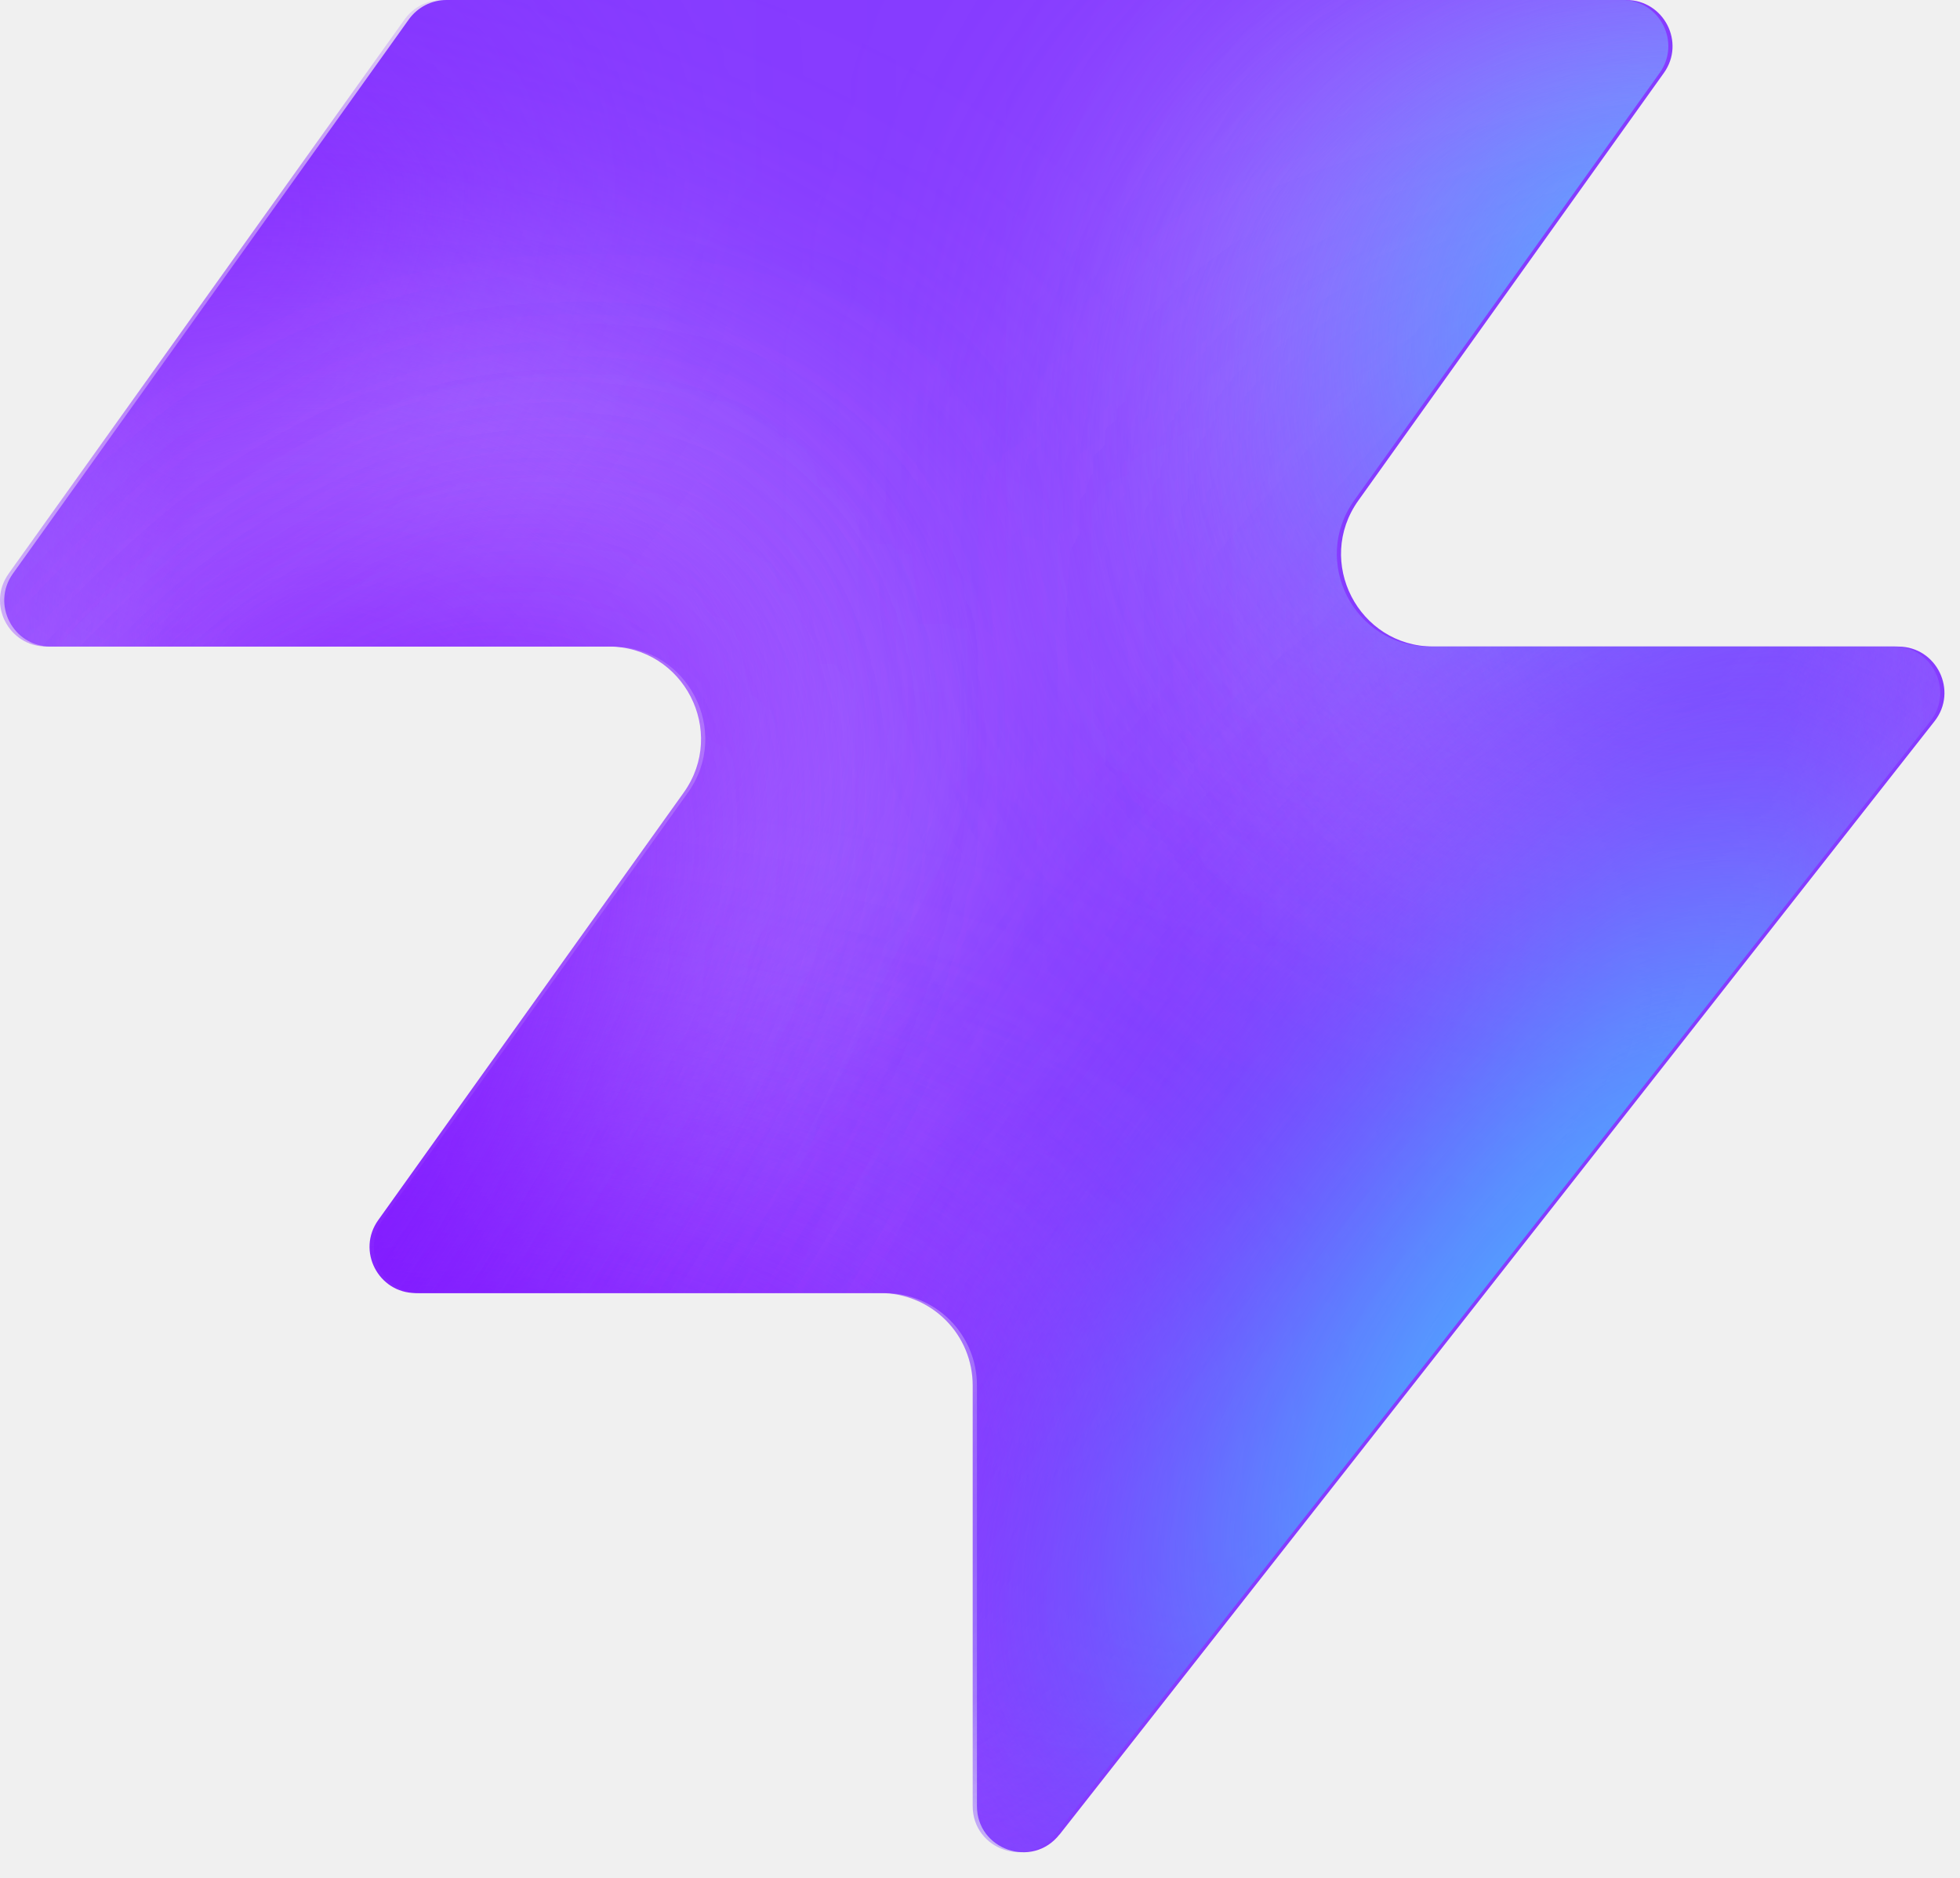
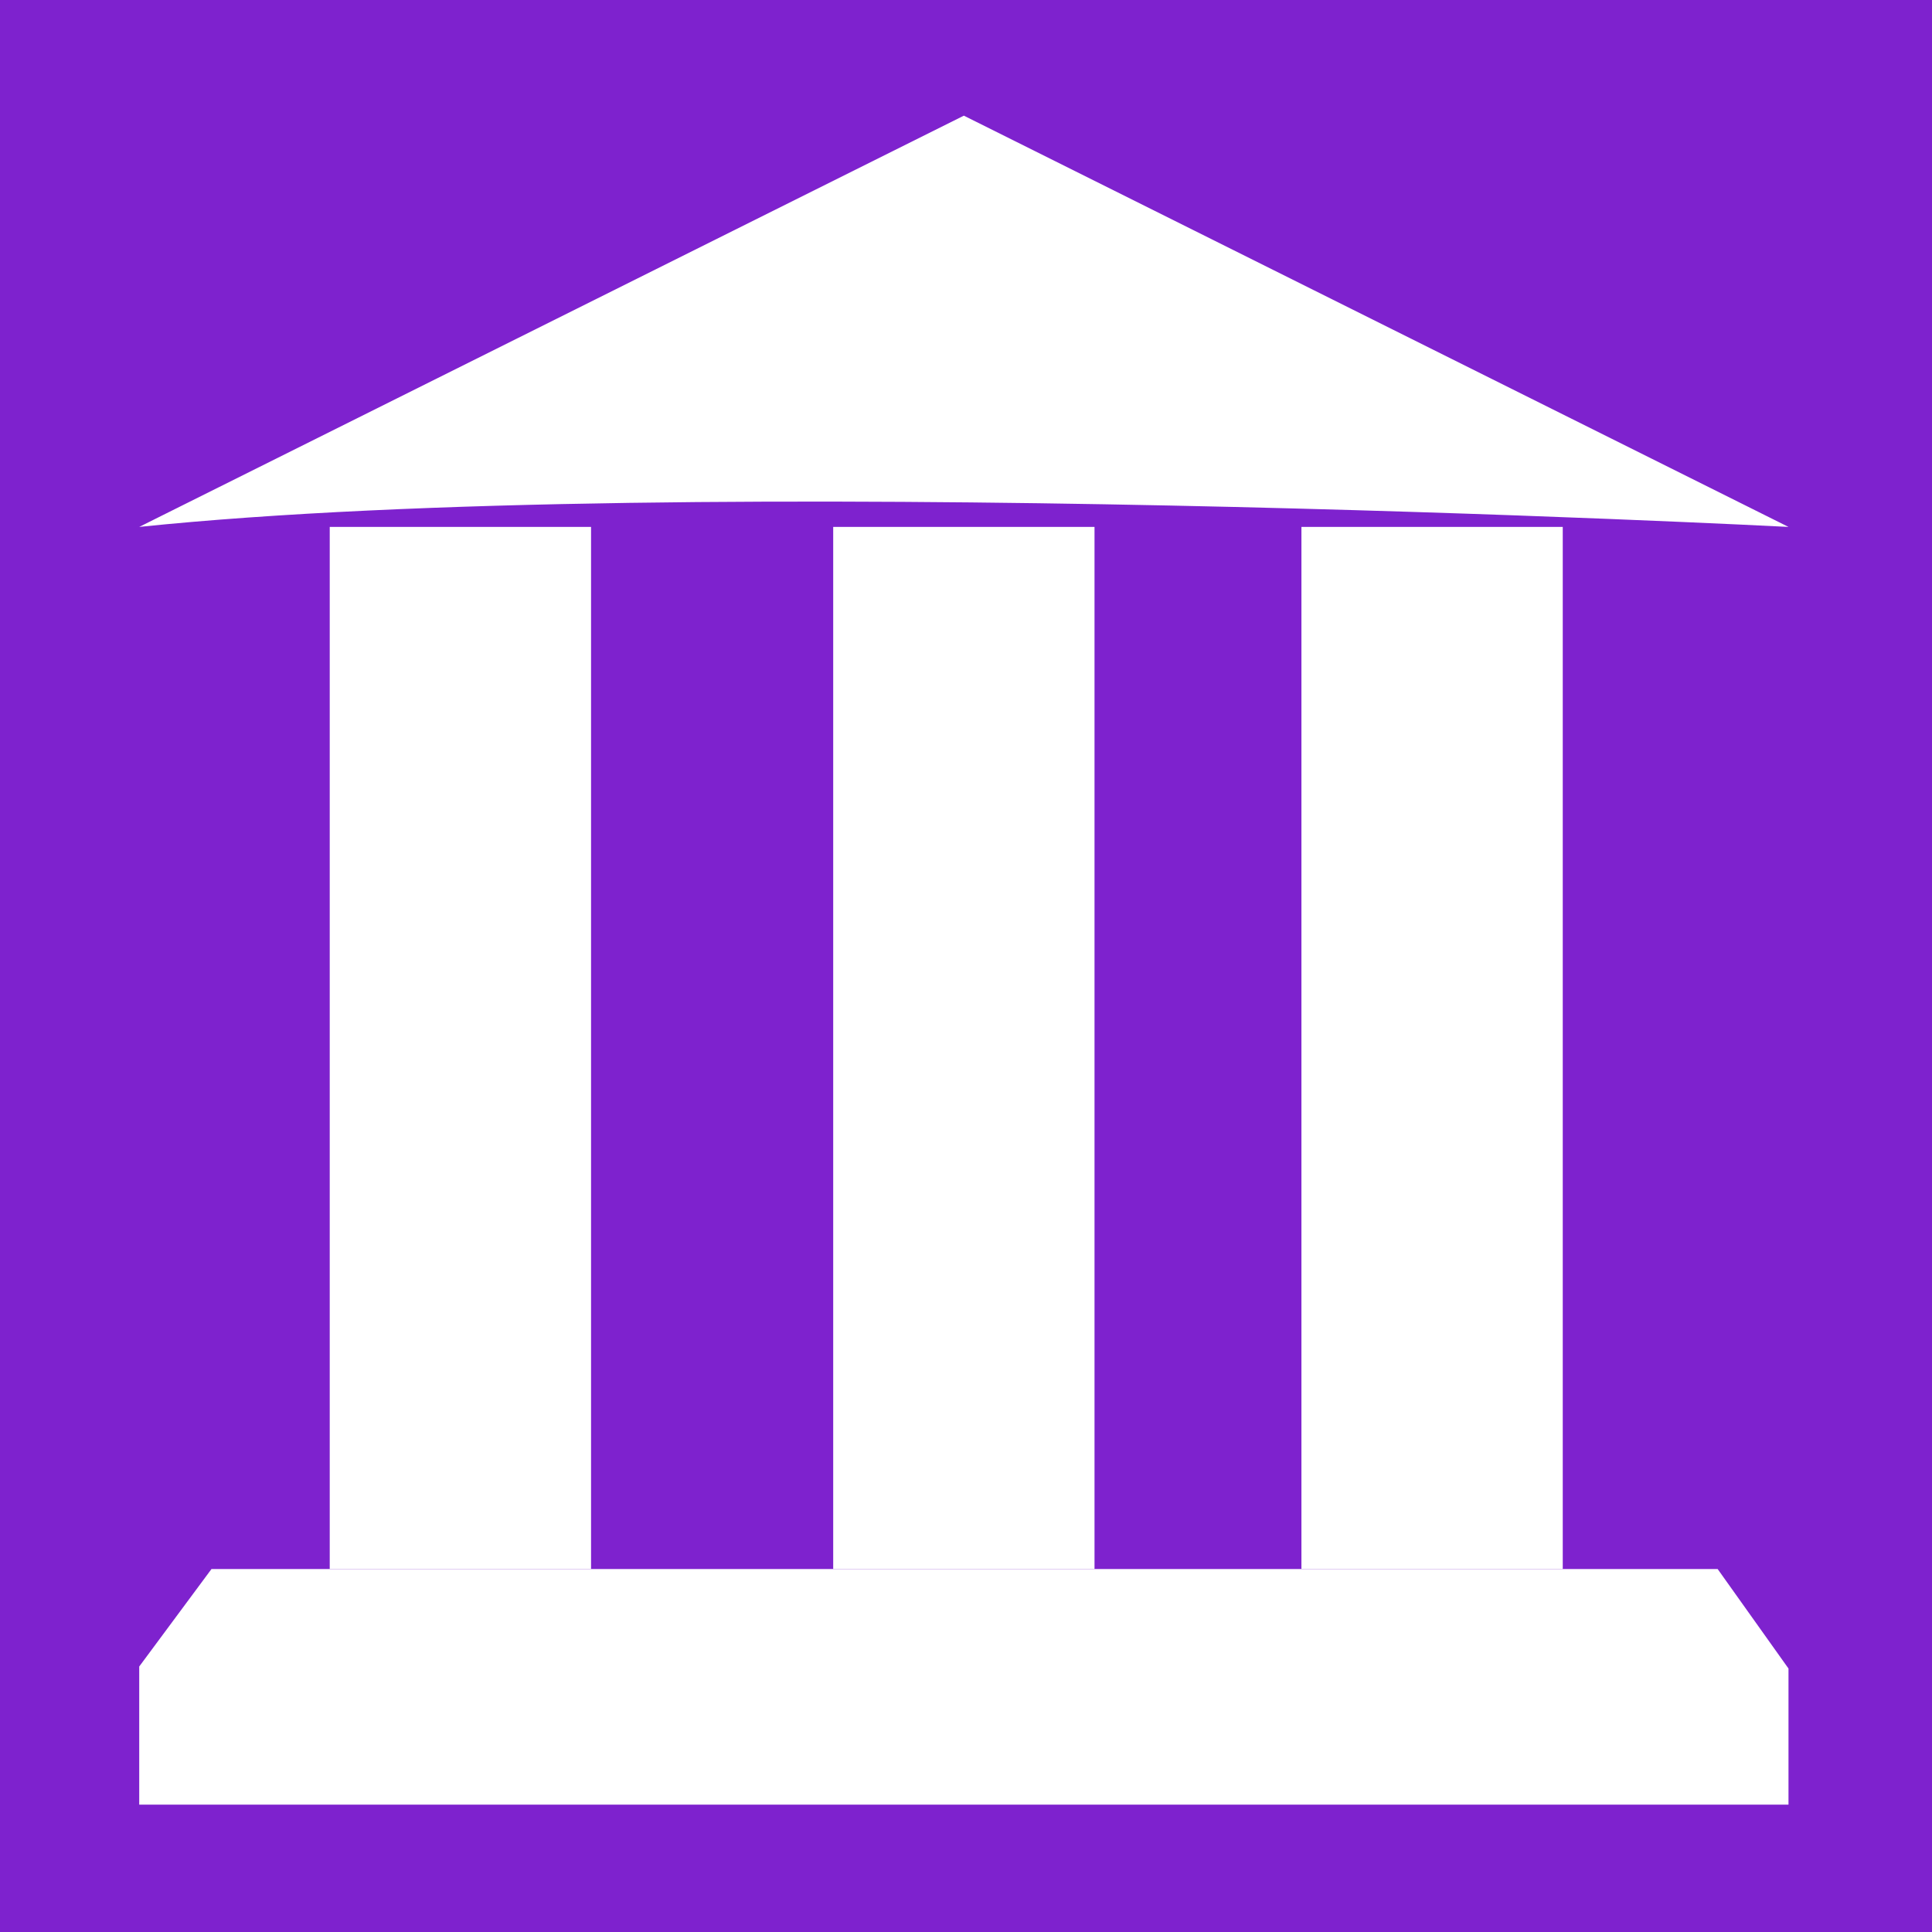
- <svg xmlns="http://www.w3.org/2000/svg" width="48" height="46" fill="none" viewBox="0 0 48 46">
-   <path fill="#863bff" d="M25.946 44.938c-.664.845-2.021.375-2.021-.698V33.937a2.26 2.26 0 0 0-2.262-2.262H10.287c-.92 0-1.456-1.04-.92-1.788l7.48-10.471c1.07-1.497 0-3.578-1.842-3.578H1.237c-.92 0-1.456-1.04-.92-1.788L10.013.474c.214-.297.556-.474.92-.474h28.894c.92 0 1.456 1.04.92 1.788l-7.48 10.471c-1.07 1.498 0 3.579 1.842 3.579h11.377c.943 0 1.473 1.088.89 1.83L25.947 44.94z" style="fill:#863bff;fill:color(display-p3 .525 .23 1);fill-opacity:1" />
-   <mask id="a" width="48" height="46" x="0" y="0" maskUnits="userSpaceOnUse" style="mask-type:alpha">
-     <path fill="#000" d="M25.842 44.938c-.664.844-2.021.375-2.021-.698V33.937a2.26 2.26 0 0 0-2.262-2.262H10.183c-.92 0-1.456-1.04-.92-1.788l7.48-10.471c1.07-1.498 0-3.579-1.842-3.579H1.133c-.92 0-1.456-1.04-.92-1.787L9.91.473c.214-.297.556-.474.92-.474h28.894c.92 0 1.456 1.04.92 1.788l-7.48 10.471c-1.07 1.498 0 3.578 1.842 3.578h11.377c.943 0 1.473 1.088.89 1.832L25.843 44.94z" style="fill:#000;fill-opacity:1" />
-   </mask>
-   <g mask="url(#a)">
-     <g filter="url(#b)">
-       <ellipse cx="5.508" cy="14.704" fill="#ede6ff" rx="5.508" ry="14.704" style="fill:#ede6ff;fill:color(display-p3 .927 .903 1);fill-opacity:1" transform="matrix(.00324 1 1 -.00324 -4.47 31.516)" />
-     </g>
-     <g filter="url(#c)">
-       <ellipse cx="10.399" cy="29.851" fill="#ede6ff" rx="10.399" ry="29.851" style="fill:#ede6ff;fill:color(display-p3 .927 .903 1);fill-opacity:1" transform="matrix(.00324 1 1 -.00324 -39.328 7.883)" />
-     </g>
-     <g filter="url(#d)">
-       <ellipse cx="5.508" cy="30.487" fill="#7e14ff" rx="5.508" ry="30.487" style="fill:#7e14ff;fill:color(display-p3 .492 .077 1);fill-opacity:1" transform="rotate(89.814 -25.913 -14.639)scale(1 -1)" />
-     </g>
-     <g filter="url(#e)">
-       <ellipse cx="5.508" cy="30.599" fill="#7e14ff" rx="5.508" ry="30.599" style="fill:#7e14ff;fill:color(display-p3 .492 .077 1);fill-opacity:1" transform="rotate(89.814 -32.644 -3.334)scale(1 -1)" />
-     </g>
-     <g filter="url(#f)">
-       <ellipse cx="5.508" cy="30.599" fill="#7e14ff" rx="5.508" ry="30.599" style="fill:#7e14ff;fill:color(display-p3 .492 .077 1);fill-opacity:1" transform="matrix(.00324 1 1 -.00324 -34.34 30.47)" />
-     </g>
-     <g filter="url(#g)">
-       <ellipse cx="14.072" cy="22.078" fill="#ede6ff" rx="14.072" ry="22.078" style="fill:#ede6ff;fill:color(display-p3 .927 .903 1);fill-opacity:1" transform="rotate(93.35 24.506 48.493)scale(-1 1)" />
-     </g>
-     <g filter="url(#h)">
-       <ellipse cx="3.47" cy="21.501" fill="#7e14ff" rx="3.47" ry="21.501" style="fill:#7e14ff;fill:color(display-p3 .492 .077 1);fill-opacity:1" transform="rotate(89.009 28.708 47.59)scale(-1 1)" />
-     </g>
-     <g filter="url(#i)">
-       <ellipse cx="3.47" cy="21.501" fill="#7e14ff" rx="3.47" ry="21.501" style="fill:#7e14ff;fill:color(display-p3 .492 .077 1);fill-opacity:1" transform="rotate(89.009 28.708 47.59)scale(-1 1)" />
-     </g>
-     <g filter="url(#j)">
-       <ellipse cx=".387" cy="8.972" fill="#7e14ff" rx="4.407" ry="29.108" style="fill:#7e14ff;fill:color(display-p3 .492 .077 1);fill-opacity:1" transform="rotate(39.51 .387 8.972)" />
-     </g>
-     <g filter="url(#k)">
-       <ellipse cx="47.523" cy="-6.092" fill="#7e14ff" rx="4.407" ry="29.108" style="fill:#7e14ff;fill:color(display-p3 .492 .077 1);fill-opacity:1" transform="rotate(37.892 47.523 -6.092)" />
-     </g>
-     <g filter="url(#l)">
-       <ellipse cx="41.412" cy="6.333" fill="#47bfff" rx="5.971" ry="9.665" style="fill:#47bfff;fill:color(display-p3 .28 .748 1);fill-opacity:1" transform="rotate(37.892 41.412 6.333)" />
-     </g>
-     <g filter="url(#m)">
-       <ellipse cx="-1.879" cy="38.332" fill="#7e14ff" rx="4.407" ry="29.108" style="fill:#7e14ff;fill:color(display-p3 .492 .077 1);fill-opacity:1" transform="rotate(37.892 -1.88 38.332)" />
-     </g>
-     <g filter="url(#n)">
-       <ellipse cx="-1.879" cy="38.332" fill="#7e14ff" rx="4.407" ry="29.108" style="fill:#7e14ff;fill:color(display-p3 .492 .077 1);fill-opacity:1" transform="rotate(37.892 -1.88 38.332)" />
-     </g>
-     <g filter="url(#o)">
-       <ellipse cx="35.651" cy="29.907" fill="#7e14ff" rx="4.407" ry="29.108" style="fill:#7e14ff;fill:color(display-p3 .492 .077 1);fill-opacity:1" transform="rotate(37.892 35.651 29.907)" />
-     </g>
-     <g filter="url(#p)">
-       <ellipse cx="38.418" cy="32.4" fill="#47bfff" rx="5.971" ry="15.297" style="fill:#47bfff;fill:color(display-p3 .28 .748 1);fill-opacity:1" transform="rotate(37.892 38.418 32.4)" />
-     </g>
+ <svg xmlns="http://www.w3.org/2000/svg" width="100%" height="100%" viewBox="0 0 512 512" version="1.1" xml:space="preserve" style="fill-rule:evenodd;clip-rule:evenodd;stroke-linejoin:round;stroke-miterlimit:2;">
+   <rect x="0" y="0" width="512" height="512" style="fill:rgb(126,34,206);" />
+   <g transform="matrix(1,0,0,1,11.35254,0)">
+     <rect x="76.03" y="139.636" width="69.251" height="276.171" style="fill:white;" />
  </g>
-   <defs>
-     <filter id="b" width="60.045" height="41.654" x="-19.77" y="16.149" color-interpolation-filters="sRGB" filterUnits="userSpaceOnUse">
-       <feFlood flood-opacity="0" result="BackgroundImageFix" />
-       <feBlend in="SourceGraphic" in2="BackgroundImageFix" result="shape" />
-       <feGaussianBlur result="effect1_foregroundBlur_2002_17158" stdDeviation="7.659" />
-     </filter>
-     <filter id="c" width="90.34" height="51.437" x="-54.613" y="-7.533" color-interpolation-filters="sRGB" filterUnits="userSpaceOnUse">
-       <feFlood flood-opacity="0" result="BackgroundImageFix" />
-       <feBlend in="SourceGraphic" in2="BackgroundImageFix" result="shape" />
-       <feGaussianBlur result="effect1_foregroundBlur_2002_17158" stdDeviation="7.659" />
-     </filter>
-     <filter id="d" width="79.355" height="29.4" x="-49.64" y="2.03" color-interpolation-filters="sRGB" filterUnits="userSpaceOnUse">
-       <feFlood flood-opacity="0" result="BackgroundImageFix" />
-       <feBlend in="SourceGraphic" in2="BackgroundImageFix" result="shape" />
-       <feGaussianBlur result="effect1_foregroundBlur_2002_17158" stdDeviation="4.596" />
-     </filter>
-     <filter id="e" width="79.579" height="29.4" x="-45.045" y="20.029" color-interpolation-filters="sRGB" filterUnits="userSpaceOnUse">
-       <feFlood flood-opacity="0" result="BackgroundImageFix" />
-       <feBlend in="SourceGraphic" in2="BackgroundImageFix" result="shape" />
-       <feGaussianBlur result="effect1_foregroundBlur_2002_17158" stdDeviation="4.596" />
-     </filter>
-     <filter id="f" width="79.579" height="29.4" x="-43.513" y="21.178" color-interpolation-filters="sRGB" filterUnits="userSpaceOnUse">
-       <feFlood flood-opacity="0" result="BackgroundImageFix" />
-       <feBlend in="SourceGraphic" in2="BackgroundImageFix" result="shape" />
-       <feGaussianBlur result="effect1_foregroundBlur_2002_17158" stdDeviation="4.596" />
-     </filter>
-     <filter id="g" width="74.749" height="58.852" x="15.756" y="-17.901" color-interpolation-filters="sRGB" filterUnits="userSpaceOnUse">
-       <feFlood flood-opacity="0" result="BackgroundImageFix" />
-       <feBlend in="SourceGraphic" in2="BackgroundImageFix" result="shape" />
-       <feGaussianBlur result="effect1_foregroundBlur_2002_17158" stdDeviation="7.659" />
-     </filter>
-     <filter id="h" width="61.377" height="25.362" x="23.548" y="2.284" color-interpolation-filters="sRGB" filterUnits="userSpaceOnUse">
-       <feFlood flood-opacity="0" result="BackgroundImageFix" />
-       <feBlend in="SourceGraphic" in2="BackgroundImageFix" result="shape" />
-       <feGaussianBlur result="effect1_foregroundBlur_2002_17158" stdDeviation="4.596" />
-     </filter>
-     <filter id="i" width="61.377" height="25.362" x="23.548" y="2.284" color-interpolation-filters="sRGB" filterUnits="userSpaceOnUse">
-       <feFlood flood-opacity="0" result="BackgroundImageFix" />
-       <feBlend in="SourceGraphic" in2="BackgroundImageFix" result="shape" />
-       <feGaussianBlur result="effect1_foregroundBlur_2002_17158" stdDeviation="4.596" />
-     </filter>
-     <filter id="j" width="56.045" height="63.649" x="-27.636" y="-22.853" color-interpolation-filters="sRGB" filterUnits="userSpaceOnUse">
-       <feFlood flood-opacity="0" result="BackgroundImageFix" />
-       <feBlend in="SourceGraphic" in2="BackgroundImageFix" result="shape" />
-       <feGaussianBlur result="effect1_foregroundBlur_2002_17158" stdDeviation="4.596" />
-     </filter>
-     <filter id="k" width="54.814" height="64.646" x="20.116" y="-38.415" color-interpolation-filters="sRGB" filterUnits="userSpaceOnUse">
-       <feFlood flood-opacity="0" result="BackgroundImageFix" />
-       <feBlend in="SourceGraphic" in2="BackgroundImageFix" result="shape" />
-       <feGaussianBlur result="effect1_foregroundBlur_2002_17158" stdDeviation="4.596" />
-     </filter>
-     <filter id="l" width="33.541" height="35.313" x="24.641" y="-11.323" color-interpolation-filters="sRGB" filterUnits="userSpaceOnUse">
-       <feFlood flood-opacity="0" result="BackgroundImageFix" />
-       <feBlend in="SourceGraphic" in2="BackgroundImageFix" result="shape" />
-       <feGaussianBlur result="effect1_foregroundBlur_2002_17158" stdDeviation="4.596" />
-     </filter>
-     <filter id="m" width="54.814" height="64.646" x="-29.286" y="6.009" color-interpolation-filters="sRGB" filterUnits="userSpaceOnUse">
-       <feFlood flood-opacity="0" result="BackgroundImageFix" />
-       <feBlend in="SourceGraphic" in2="BackgroundImageFix" result="shape" />
-       <feGaussianBlur result="effect1_foregroundBlur_2002_17158" stdDeviation="4.596" />
-     </filter>
-     <filter id="n" width="54.814" height="64.646" x="-29.286" y="6.009" color-interpolation-filters="sRGB" filterUnits="userSpaceOnUse">
-       <feFlood flood-opacity="0" result="BackgroundImageFix" />
-       <feBlend in="SourceGraphic" in2="BackgroundImageFix" result="shape" />
-       <feGaussianBlur result="effect1_foregroundBlur_2002_17158" stdDeviation="4.596" />
-     </filter>
-     <filter id="o" width="54.814" height="64.646" x="8.244" y="-2.416" color-interpolation-filters="sRGB" filterUnits="userSpaceOnUse">
-       <feFlood flood-opacity="0" result="BackgroundImageFix" />
-       <feBlend in="SourceGraphic" in2="BackgroundImageFix" result="shape" />
-       <feGaussianBlur result="effect1_foregroundBlur_2002_17158" stdDeviation="4.596" />
-     </filter>
-     <filter id="p" width="39.409" height="43.623" x="18.713" y="10.588" color-interpolation-filters="sRGB" filterUnits="userSpaceOnUse">
-       <feFlood flood-opacity="0" result="BackgroundImageFix" />
-       <feBlend in="SourceGraphic" in2="BackgroundImageFix" result="shape" />
-       <feGaussianBlur result="effect1_foregroundBlur_2002_17158" stdDeviation="4.596" />
-     </filter>
-   </defs>
+   <g transform="matrix(1,0,0,1,144.7775,0)">
+     <rect x="76.03" y="139.636" width="69.251" height="276.171" style="fill:white;" />
+   </g>
+   <g transform="matrix(1,0,0,1,268.8647,0)">
+     <rect x="76.03" y="139.636" width="69.251" height="276.171" style="fill:white;" />
+   </g>
+   <g transform="matrix(1.25817,0,0,0.888889,36.89581,-5.676275)">
+     <path d="M173.694,40.869L347.388,163.477C347.388,163.477 115.796,146.485 0,163.477L173.694,40.869Z" style="fill:white;" />
+   </g>
+   <path d="M473.969,442.178L473.969,478.246L36.896,478.246L36.896,441.644L56.047,415.807L455.194,415.807" style="fill:white;" />
</svg>
